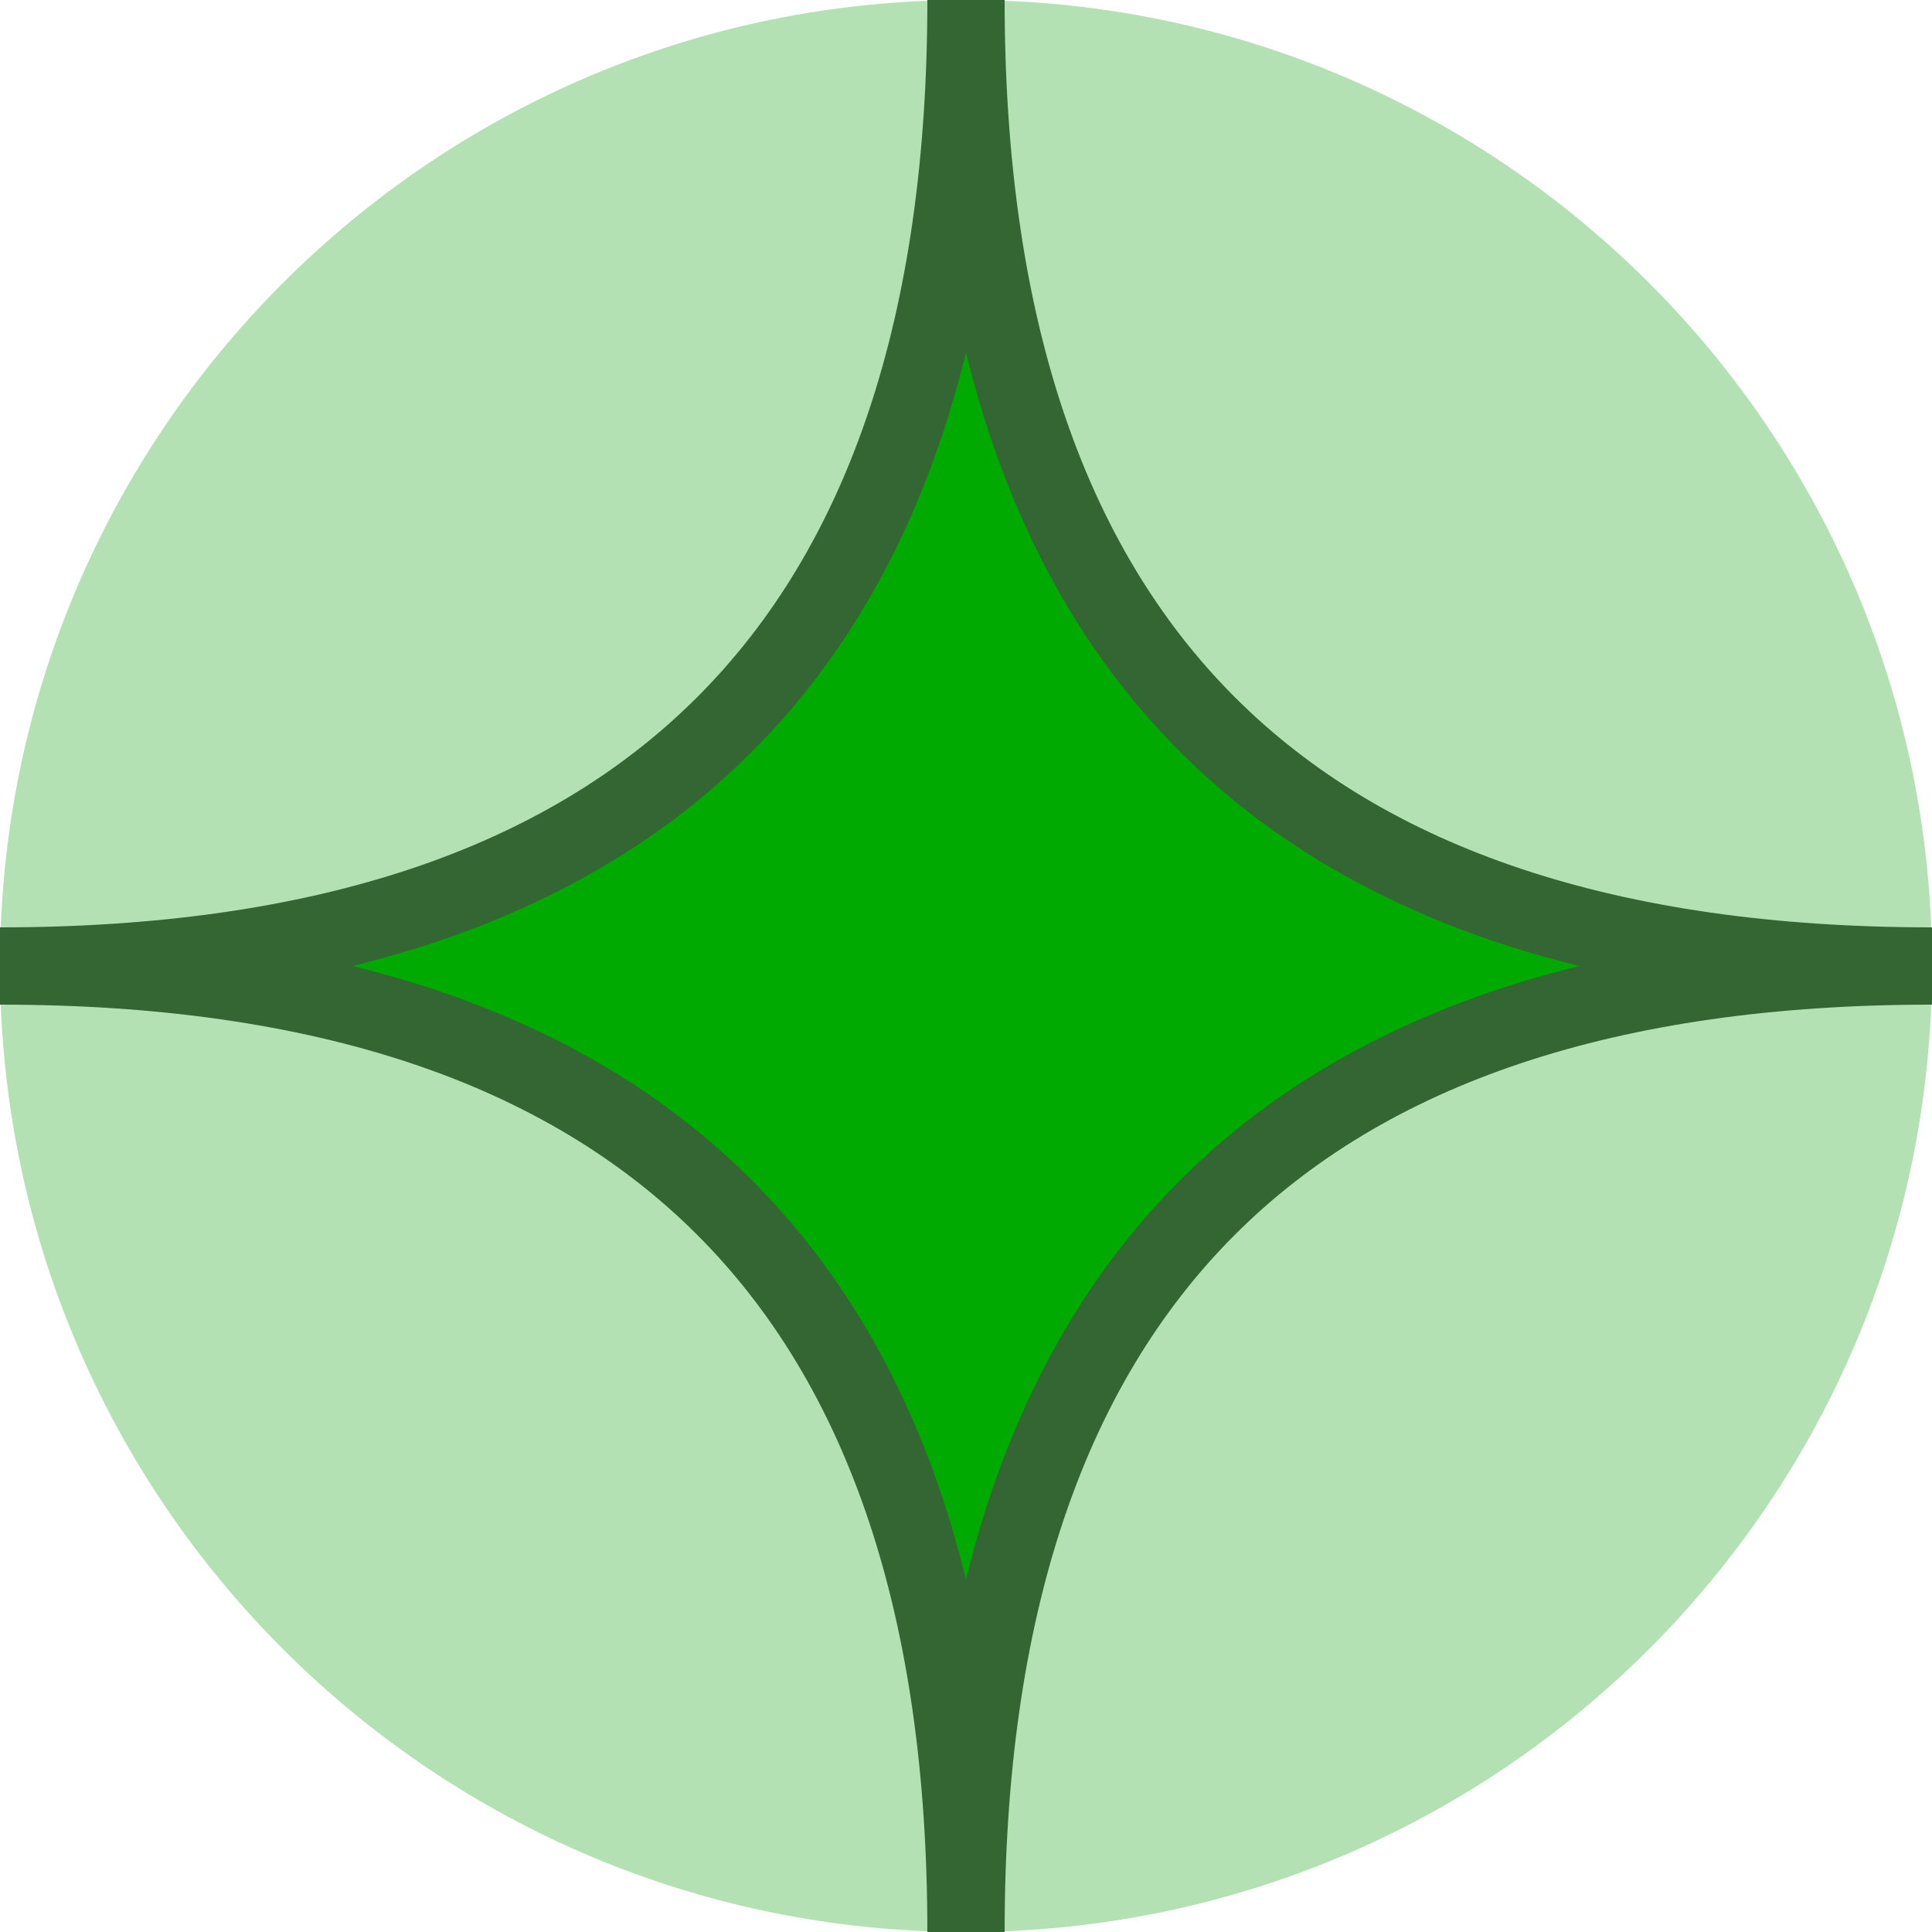
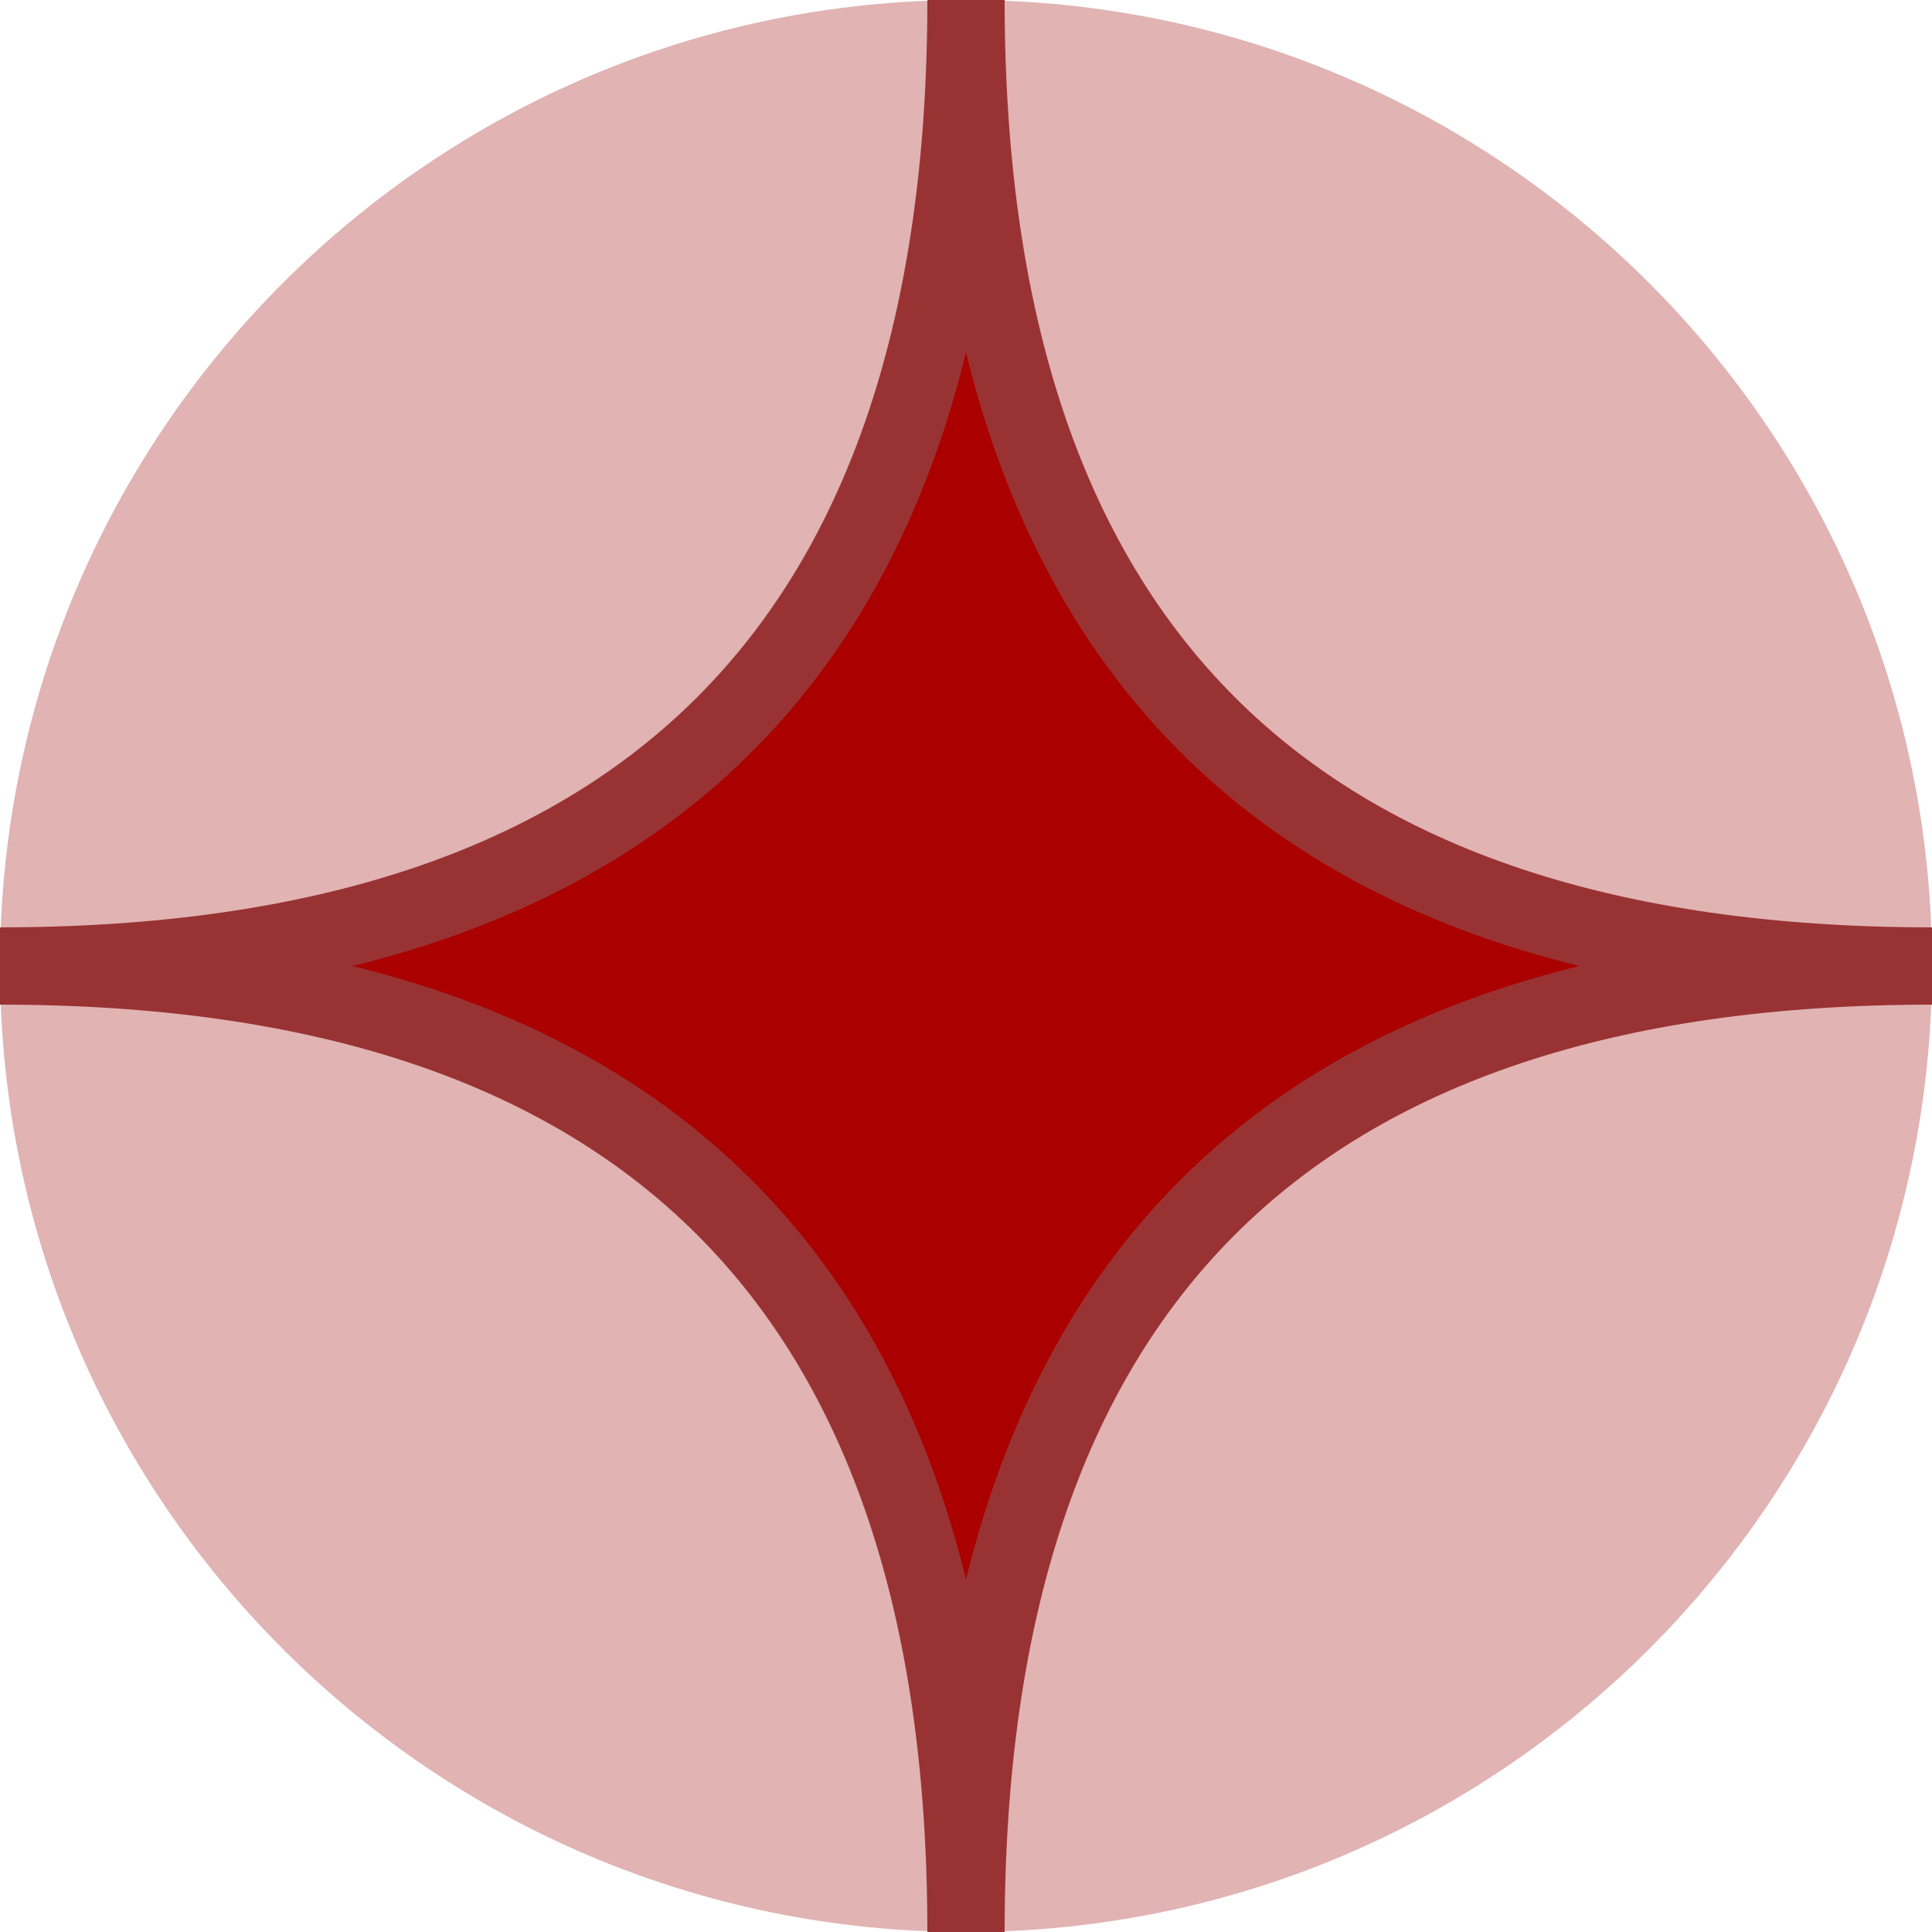
<svg xmlns="http://www.w3.org/2000/svg" width="100px" height="100px" viewBox="0 0 100 100" version="1.1" style="border:0px solid black">
-   <circle cx="50" cy="50" r="50" fill="#090" fill-opacity="0.3" stroke-width="0" />
-   <path d="M50,100 q 0,-50 -50,-50                   q 50,0  50,-50                   q 0,50  50,50                   q -50,0 -50,50 " fill="#0A0" stroke="#363" stroke-width="4" />
+   <circle cx="50" cy="50" r="50" fill="#900" fill-opacity="0.3" stroke-width="0" />
+   <path d="M50,100 q 0,-50 -50,-50                   q 50,0  50,-50                   q 0,50  50,50                   q -50,0 -50,50 " fill="#A00" stroke="#933" stroke-width="4" />
</svg>
